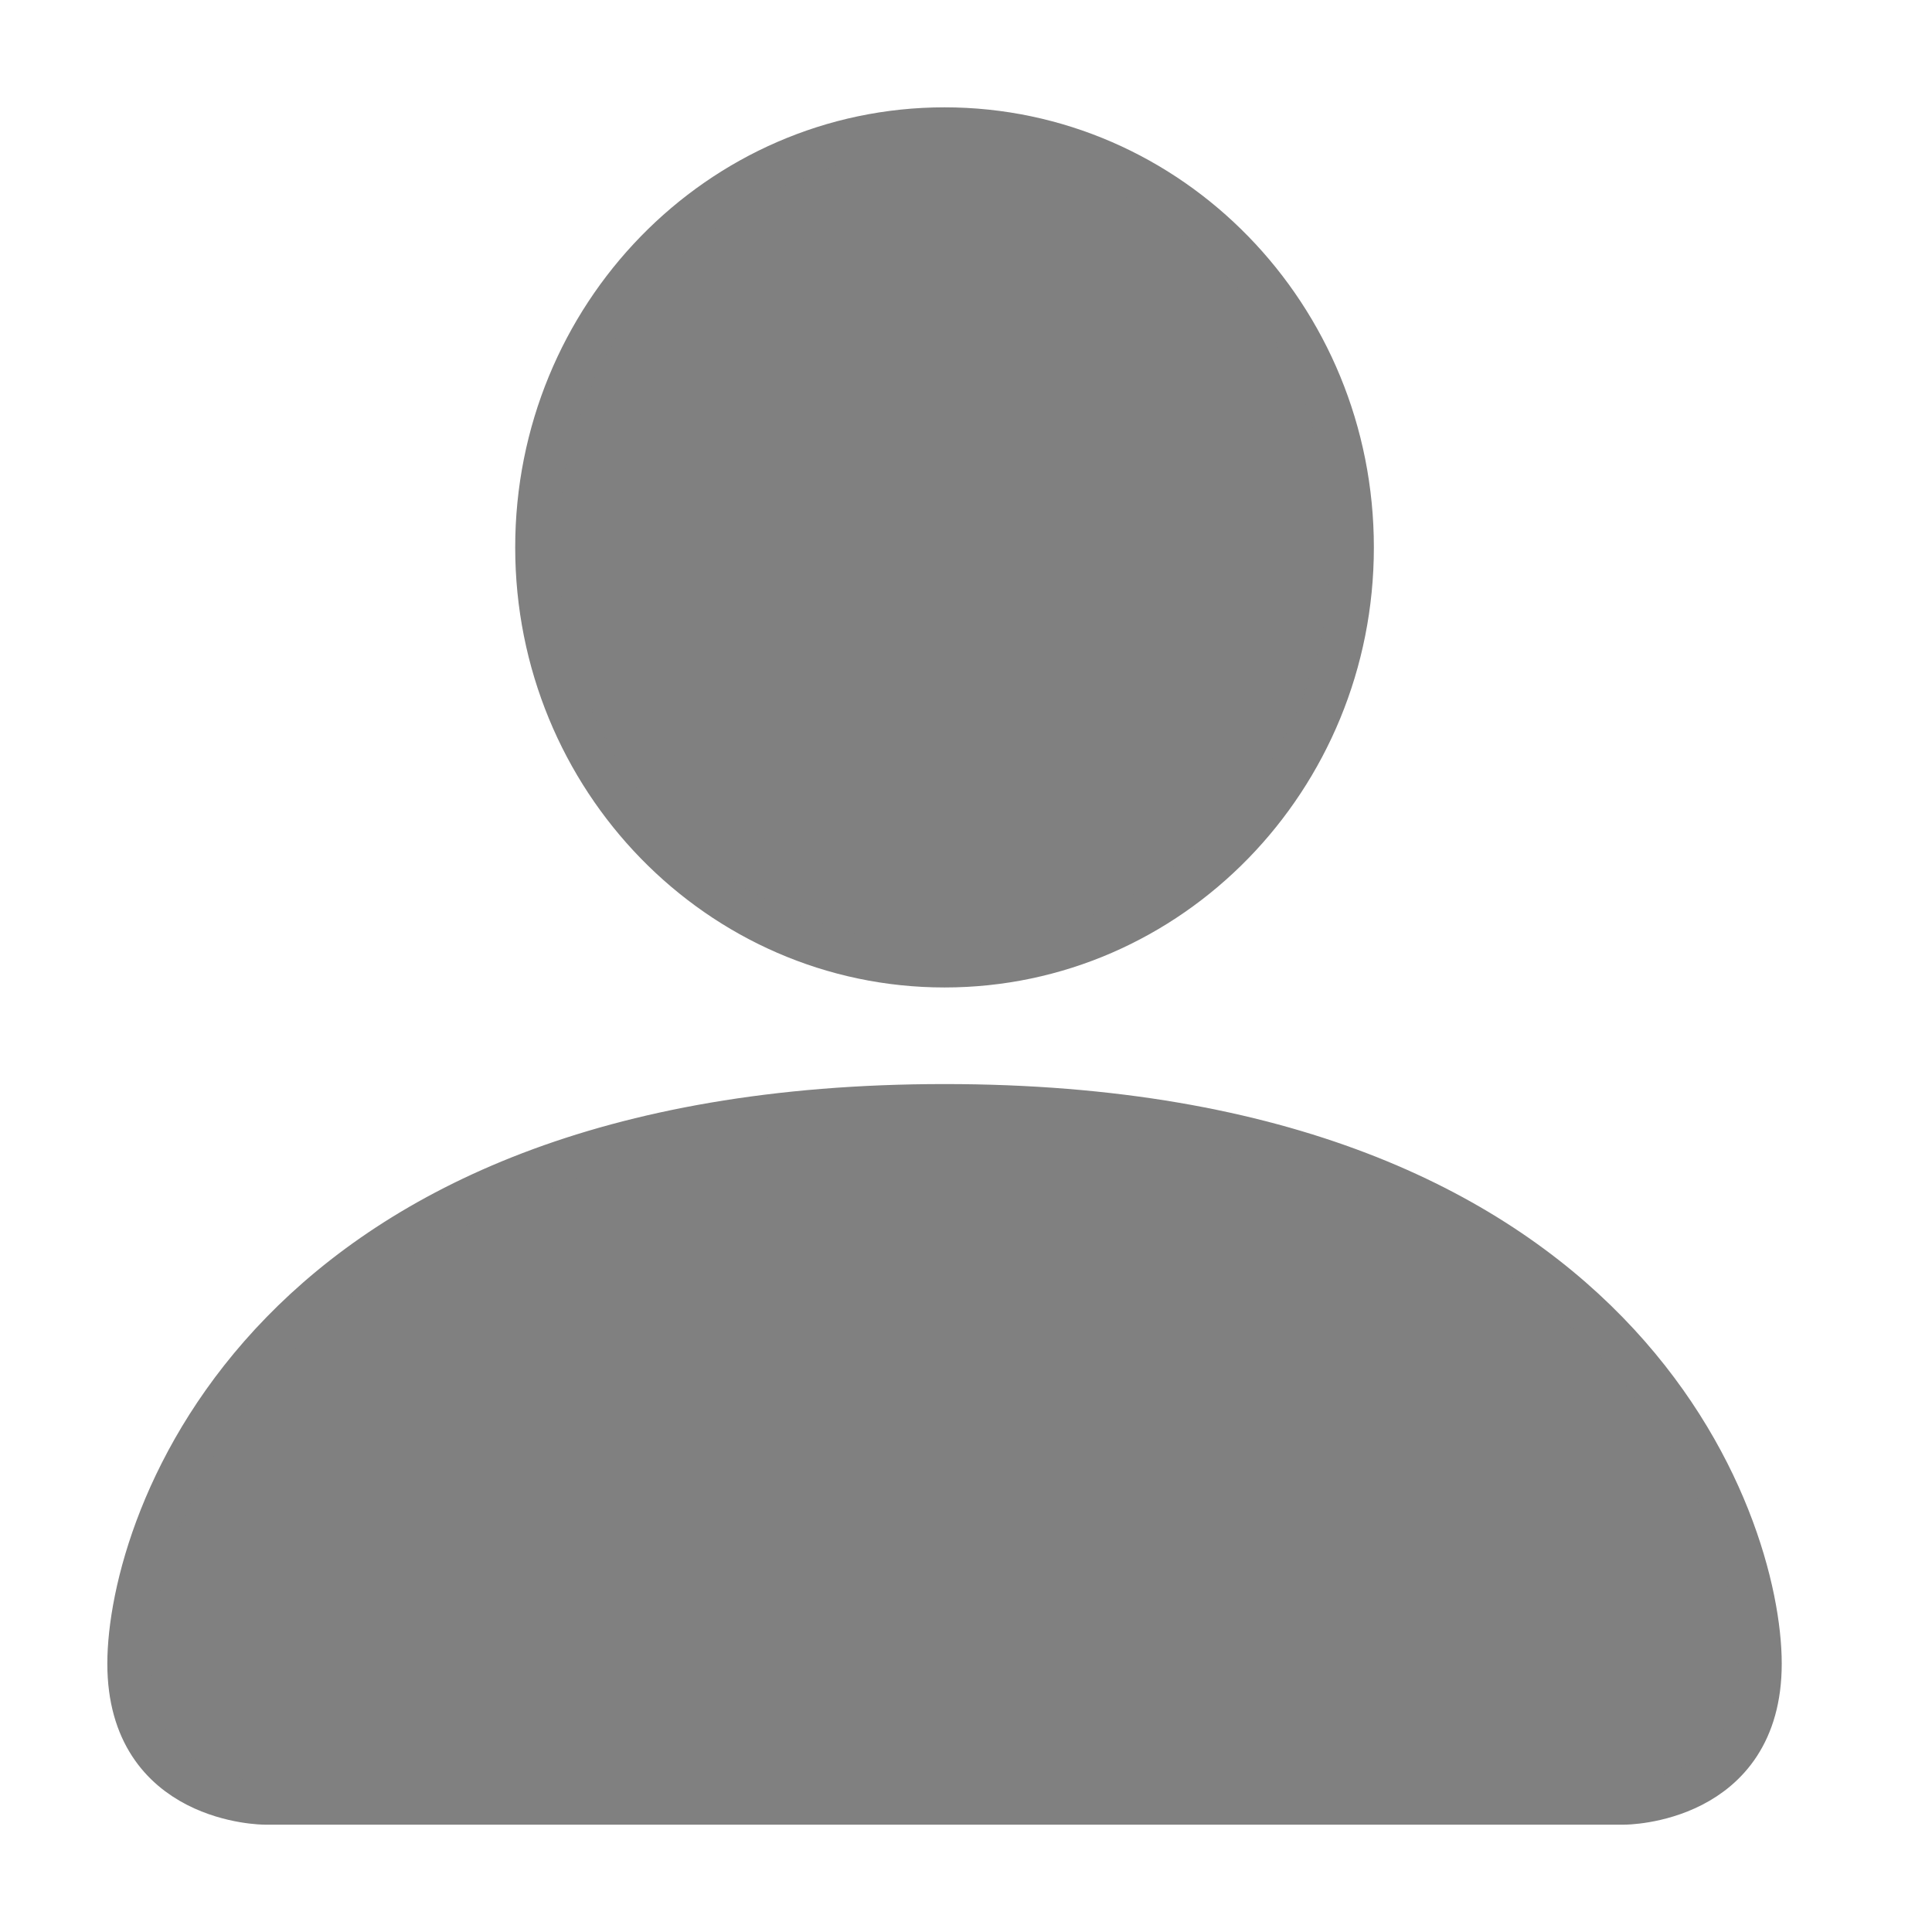
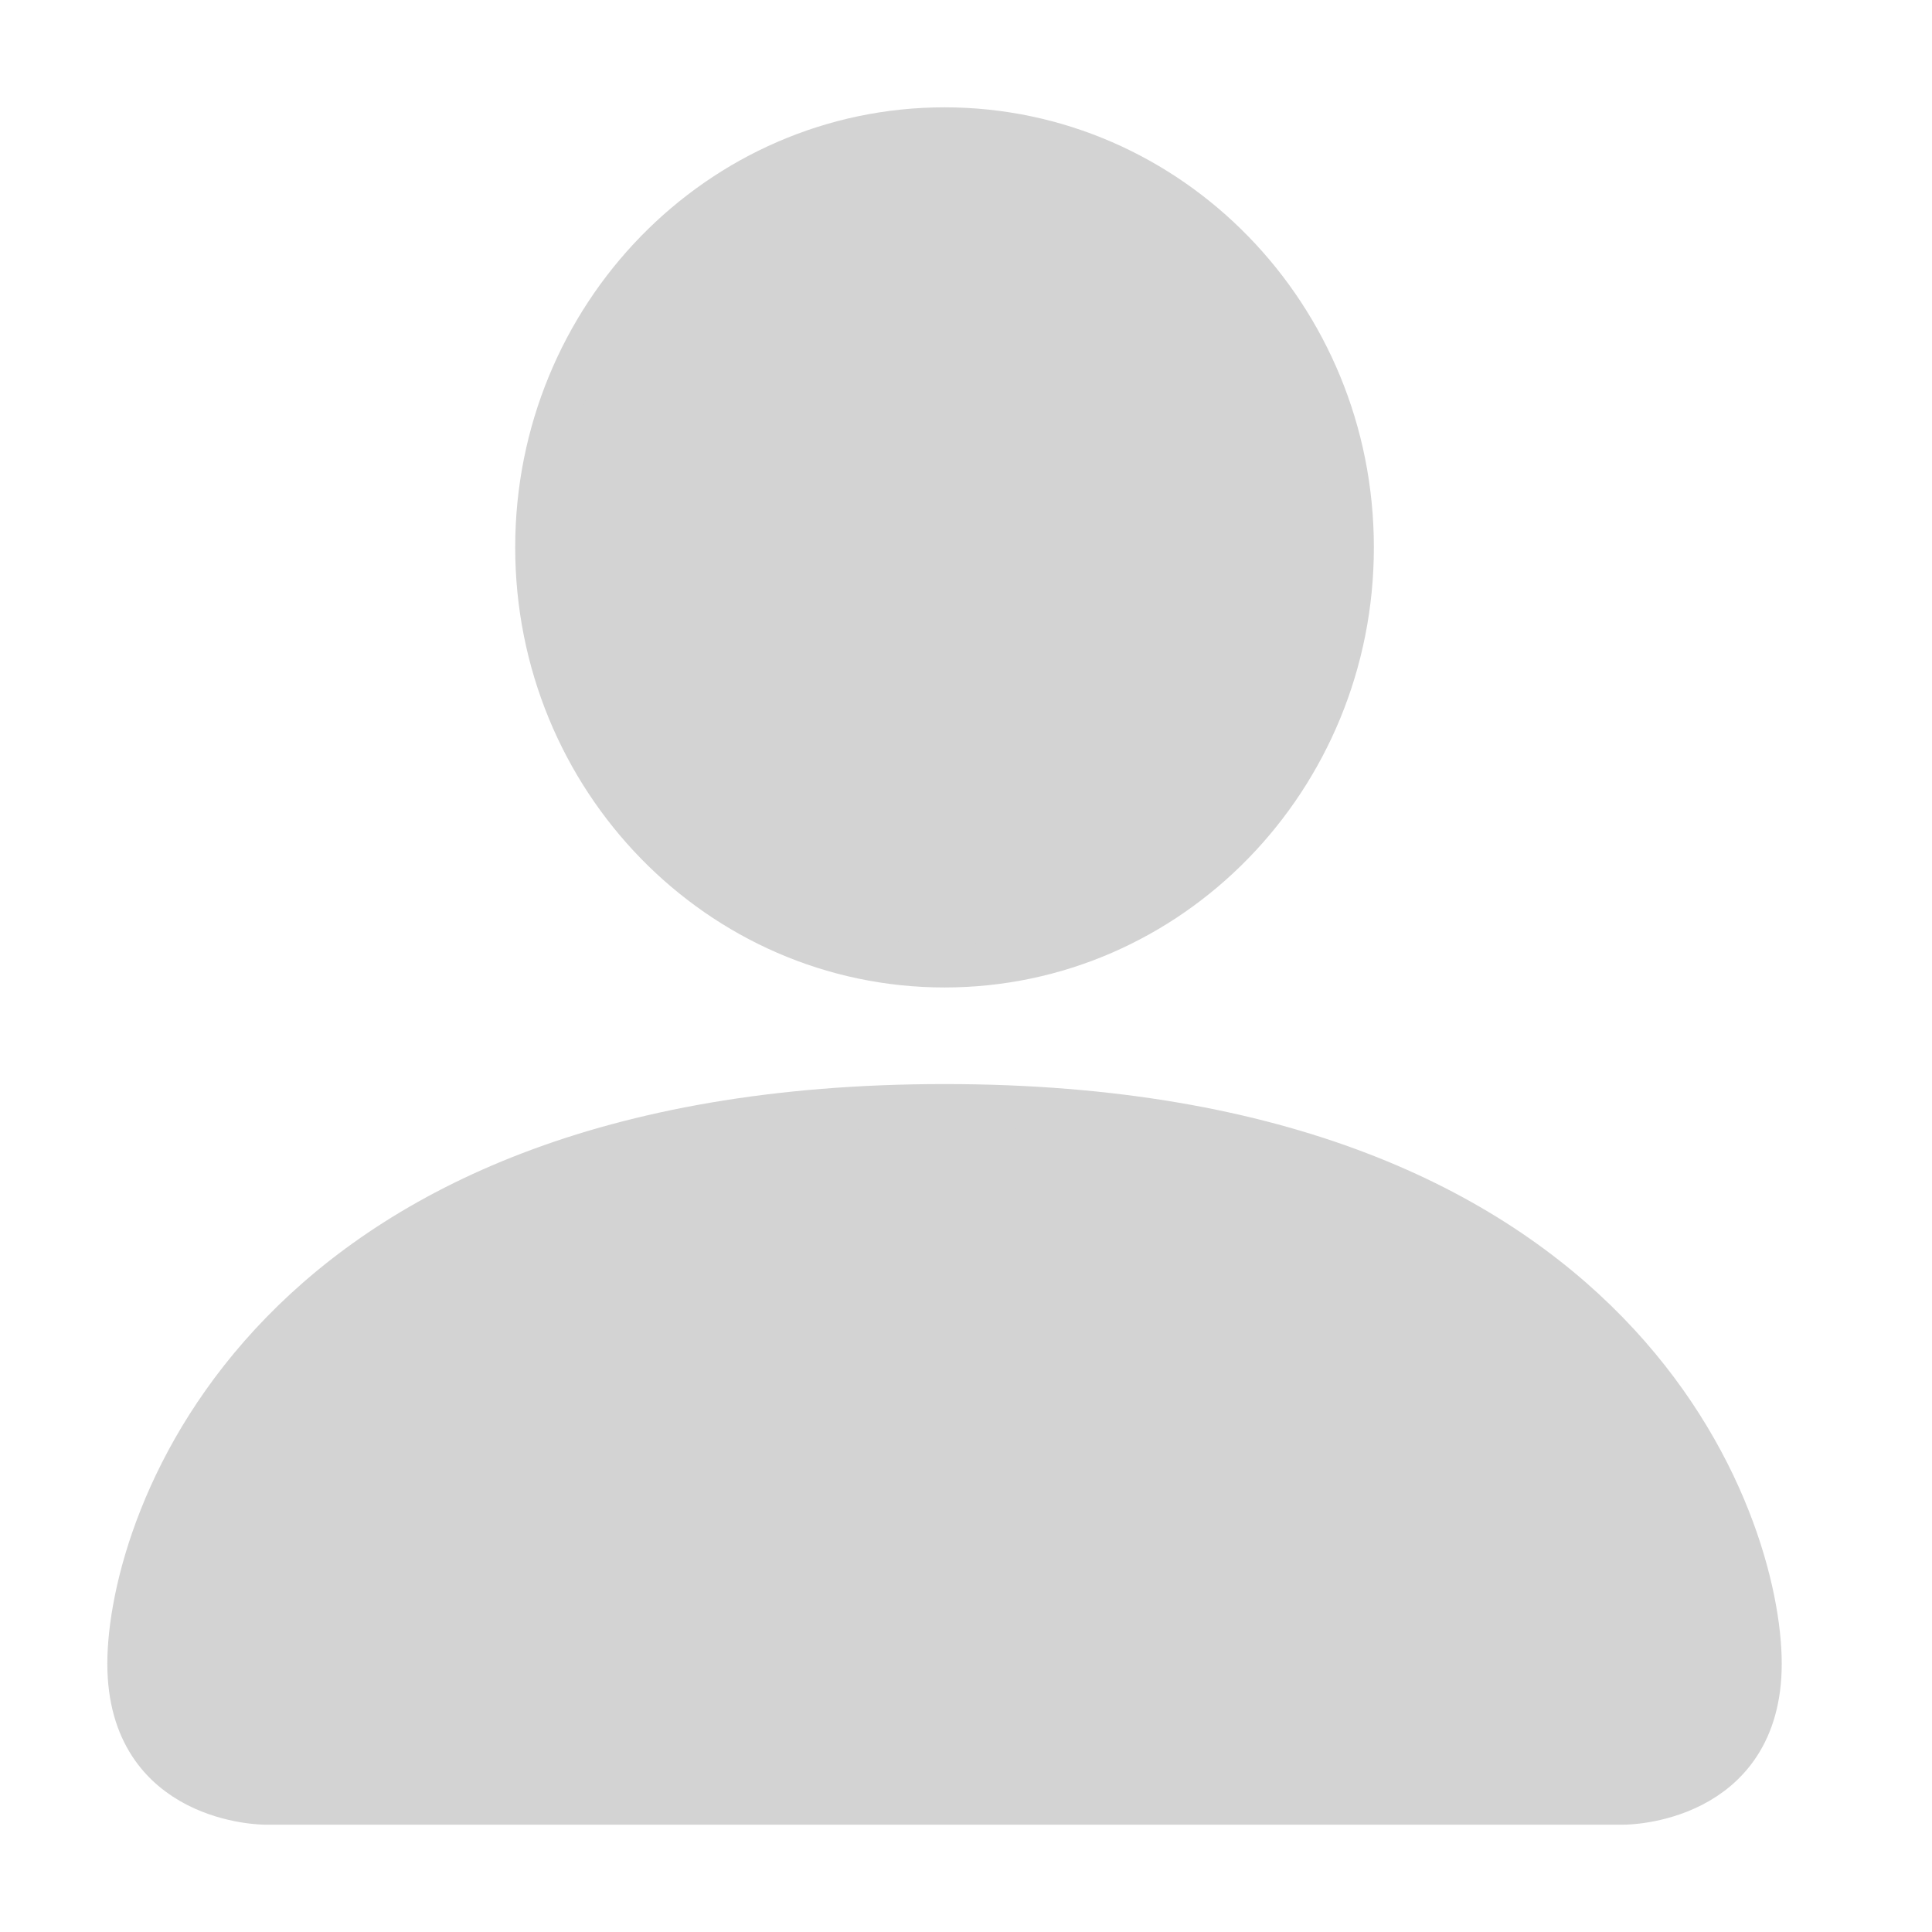
<svg xmlns="http://www.w3.org/2000/svg" width="45" height="45" class="bi-person-fill b-icon bi">
  <g>
    <rect fill="none" id="canvas_background" height="47" width="47" y="-1" x="-1" />
  </g>
  <g>
    <g stroke="black" id="svg_1">
-       <path stroke="grey" fill="grey" id="svg_2" d="m6.167,42s-3.167,0 -3.167,-3.25s3.167,-13 19,-13s19,9.75 19,13s-3.167,3.25 -3.167,3.25l-31.667,0zm15.833,-19.5a9.5,9.75 0 1 0 0,-19.5a9.5,9.75 0 0 0 0,19.5z" fill-rule="evenodd" />
+       <path stroke="lightgrey" fill="lightgrey" id="svg_2" d="m6.167,42s-3.167,0 -3.167,-3.25s3.167,-13 19,-13s19,9.75 19,13s-3.167,3.25 -3.167,3.25l-31.667,0zm15.833,-19.5a9.5,9.75 0 1 0 0,-19.5a9.5,9.75 0 0 0 0,19.5z" fill-rule="evenodd" />
    </g>
  </g>
</svg>
